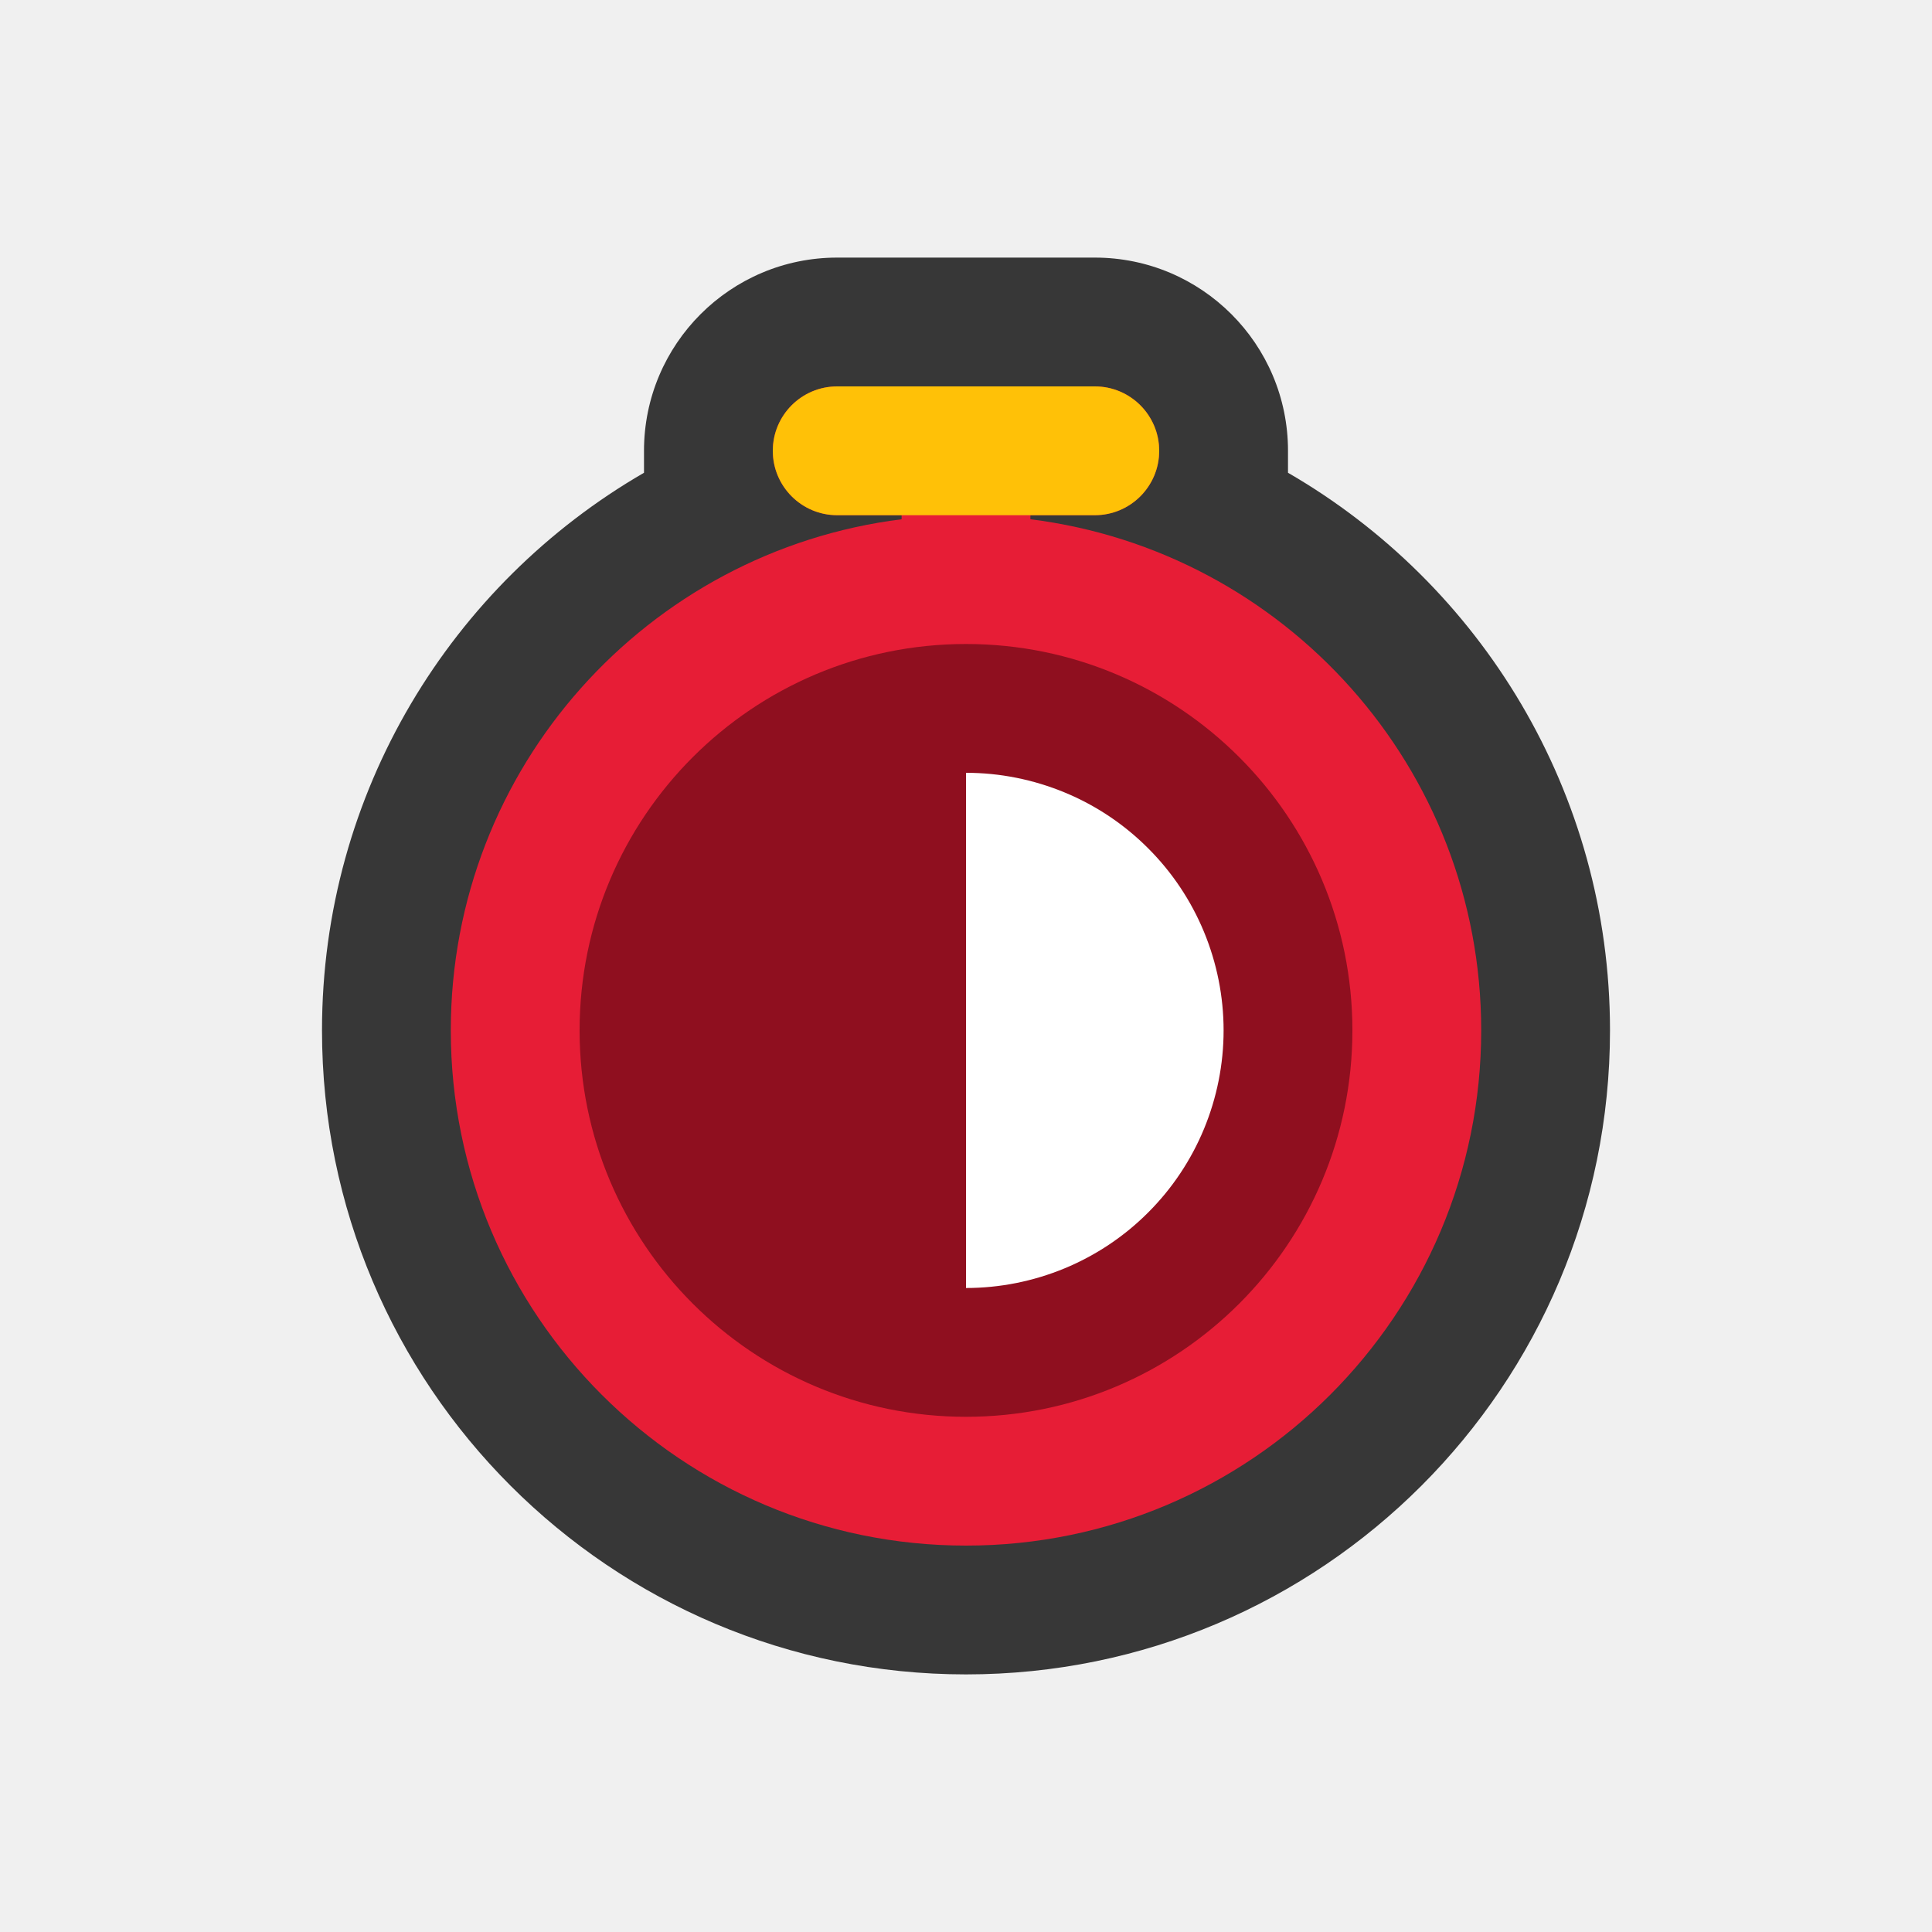
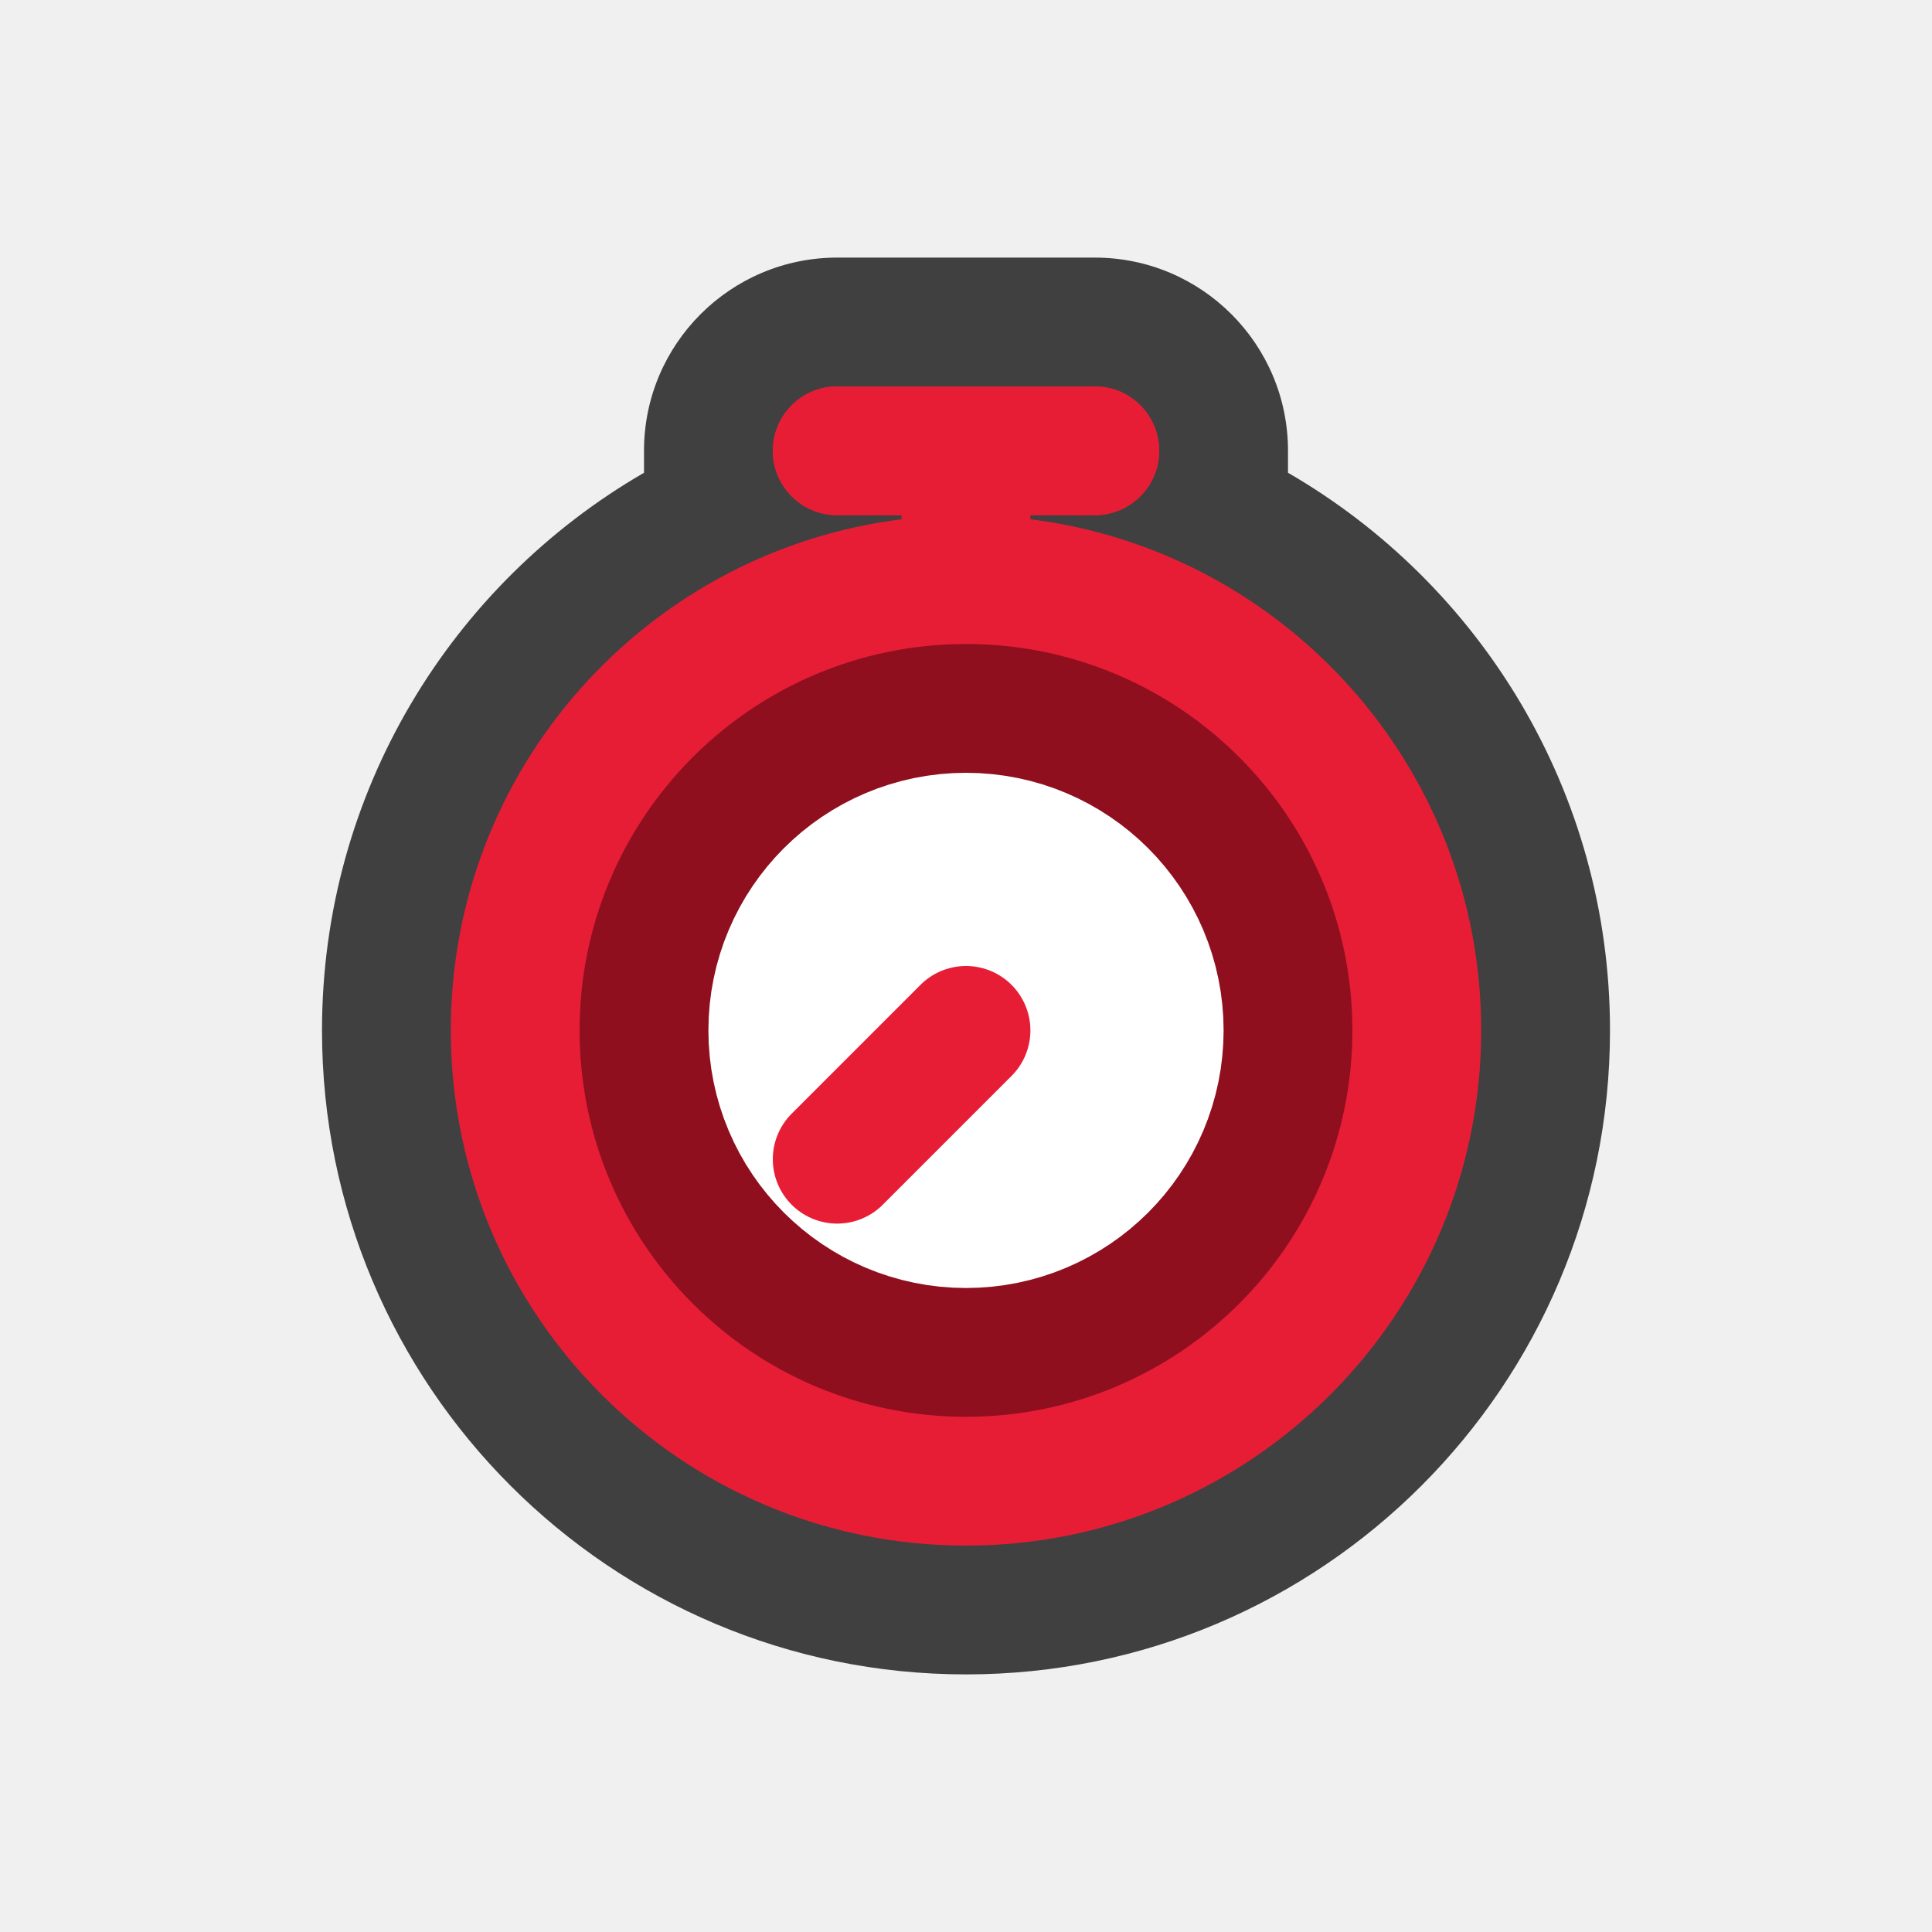
<svg xmlns="http://www.w3.org/2000/svg" width="30" height="30" viewBox="0 0 30 30" fill="none">
-   <path d="M17 4C18.657 4 20 5.343 20 7V7.341C22.988 9.07 25 12.299 25 16C25 21.523 20.523 26 15 26C9.477 26 5 21.523 5 16C5 12.299 7.012 9.07 10 7.341V7C10 5.343 11.343 4 13 4H17Z" fill="#373737" />
+   <path d="M17 4C18.657 4 20 5.343 20 7V7.341C22.988 9.07 25 12.299 25 16C25 21.523 20.523 26 15 26C9.477 26 5 21.523 5 16C5 12.299 7.012 9.07 10 7.341V7C10 5.343 11.343 4 13 4H17Z" fill="#404040" />
  <path d="M17 6C17.552 6 18 6.448 18 7C18 7.552 17.552 8 17 8H16V8.063C19.946 8.556 23 11.92 23 16C23 20.418 19.418 24 15 24C10.582 24 7 20.418 7 16C7 11.92 10.054 8.556 14 8.063V8H13C12.448 8 12 7.552 12 7C12 6.448 12.448 6 13 6H17Z" fill="#E71D36" />
-   <rect x="12" y="6" width="6" height="2" rx="1" fill="#FFC107" />
+   <path d="M12 7C12 6.448 12.448 6 13 6H17C17.552 6 18 6.448 18 7C18 7.552 17.552 8 17 8H13C12.448 8 12 7.552 12 7Z" fill="#E71D36" />
  <path fill-rule="evenodd" clip-rule="evenodd" d="M15 22C18.314 22 21 19.314 21 16C21 12.686 18.314 10 15 10C11.686 10 9 12.686 9 16C9 19.314 11.686 22 15 22Z" fill="#8F0F1F" />
-   <path d="M15 20C15.525 20 16.045 19.896 16.531 19.695C17.016 19.494 17.457 19.2 17.828 18.828C18.2 18.457 18.494 18.016 18.695 17.531C18.896 17.045 19 16.525 19 16C19 15.475 18.896 14.955 18.695 14.469C18.494 13.984 18.2 13.543 17.828 13.172C17.457 12.8 17.016 12.505 16.531 12.305C16.045 12.104 15.525 12 15 12L15 16L15 20Z" fill="white" />
+   <path d="M15 14C16.105 14 17 14.895 17 16C17 17.105 16.105 18 15 18C13.895 18 13 17.105 13 16C13 14.895 13.895 14 15 14Z" stroke="white" stroke-width="4" stroke-linecap="round" />
+   <path d="M13 18L15 16" stroke="#E71D36" stroke-width="2" stroke-linecap="round" />
</svg>
